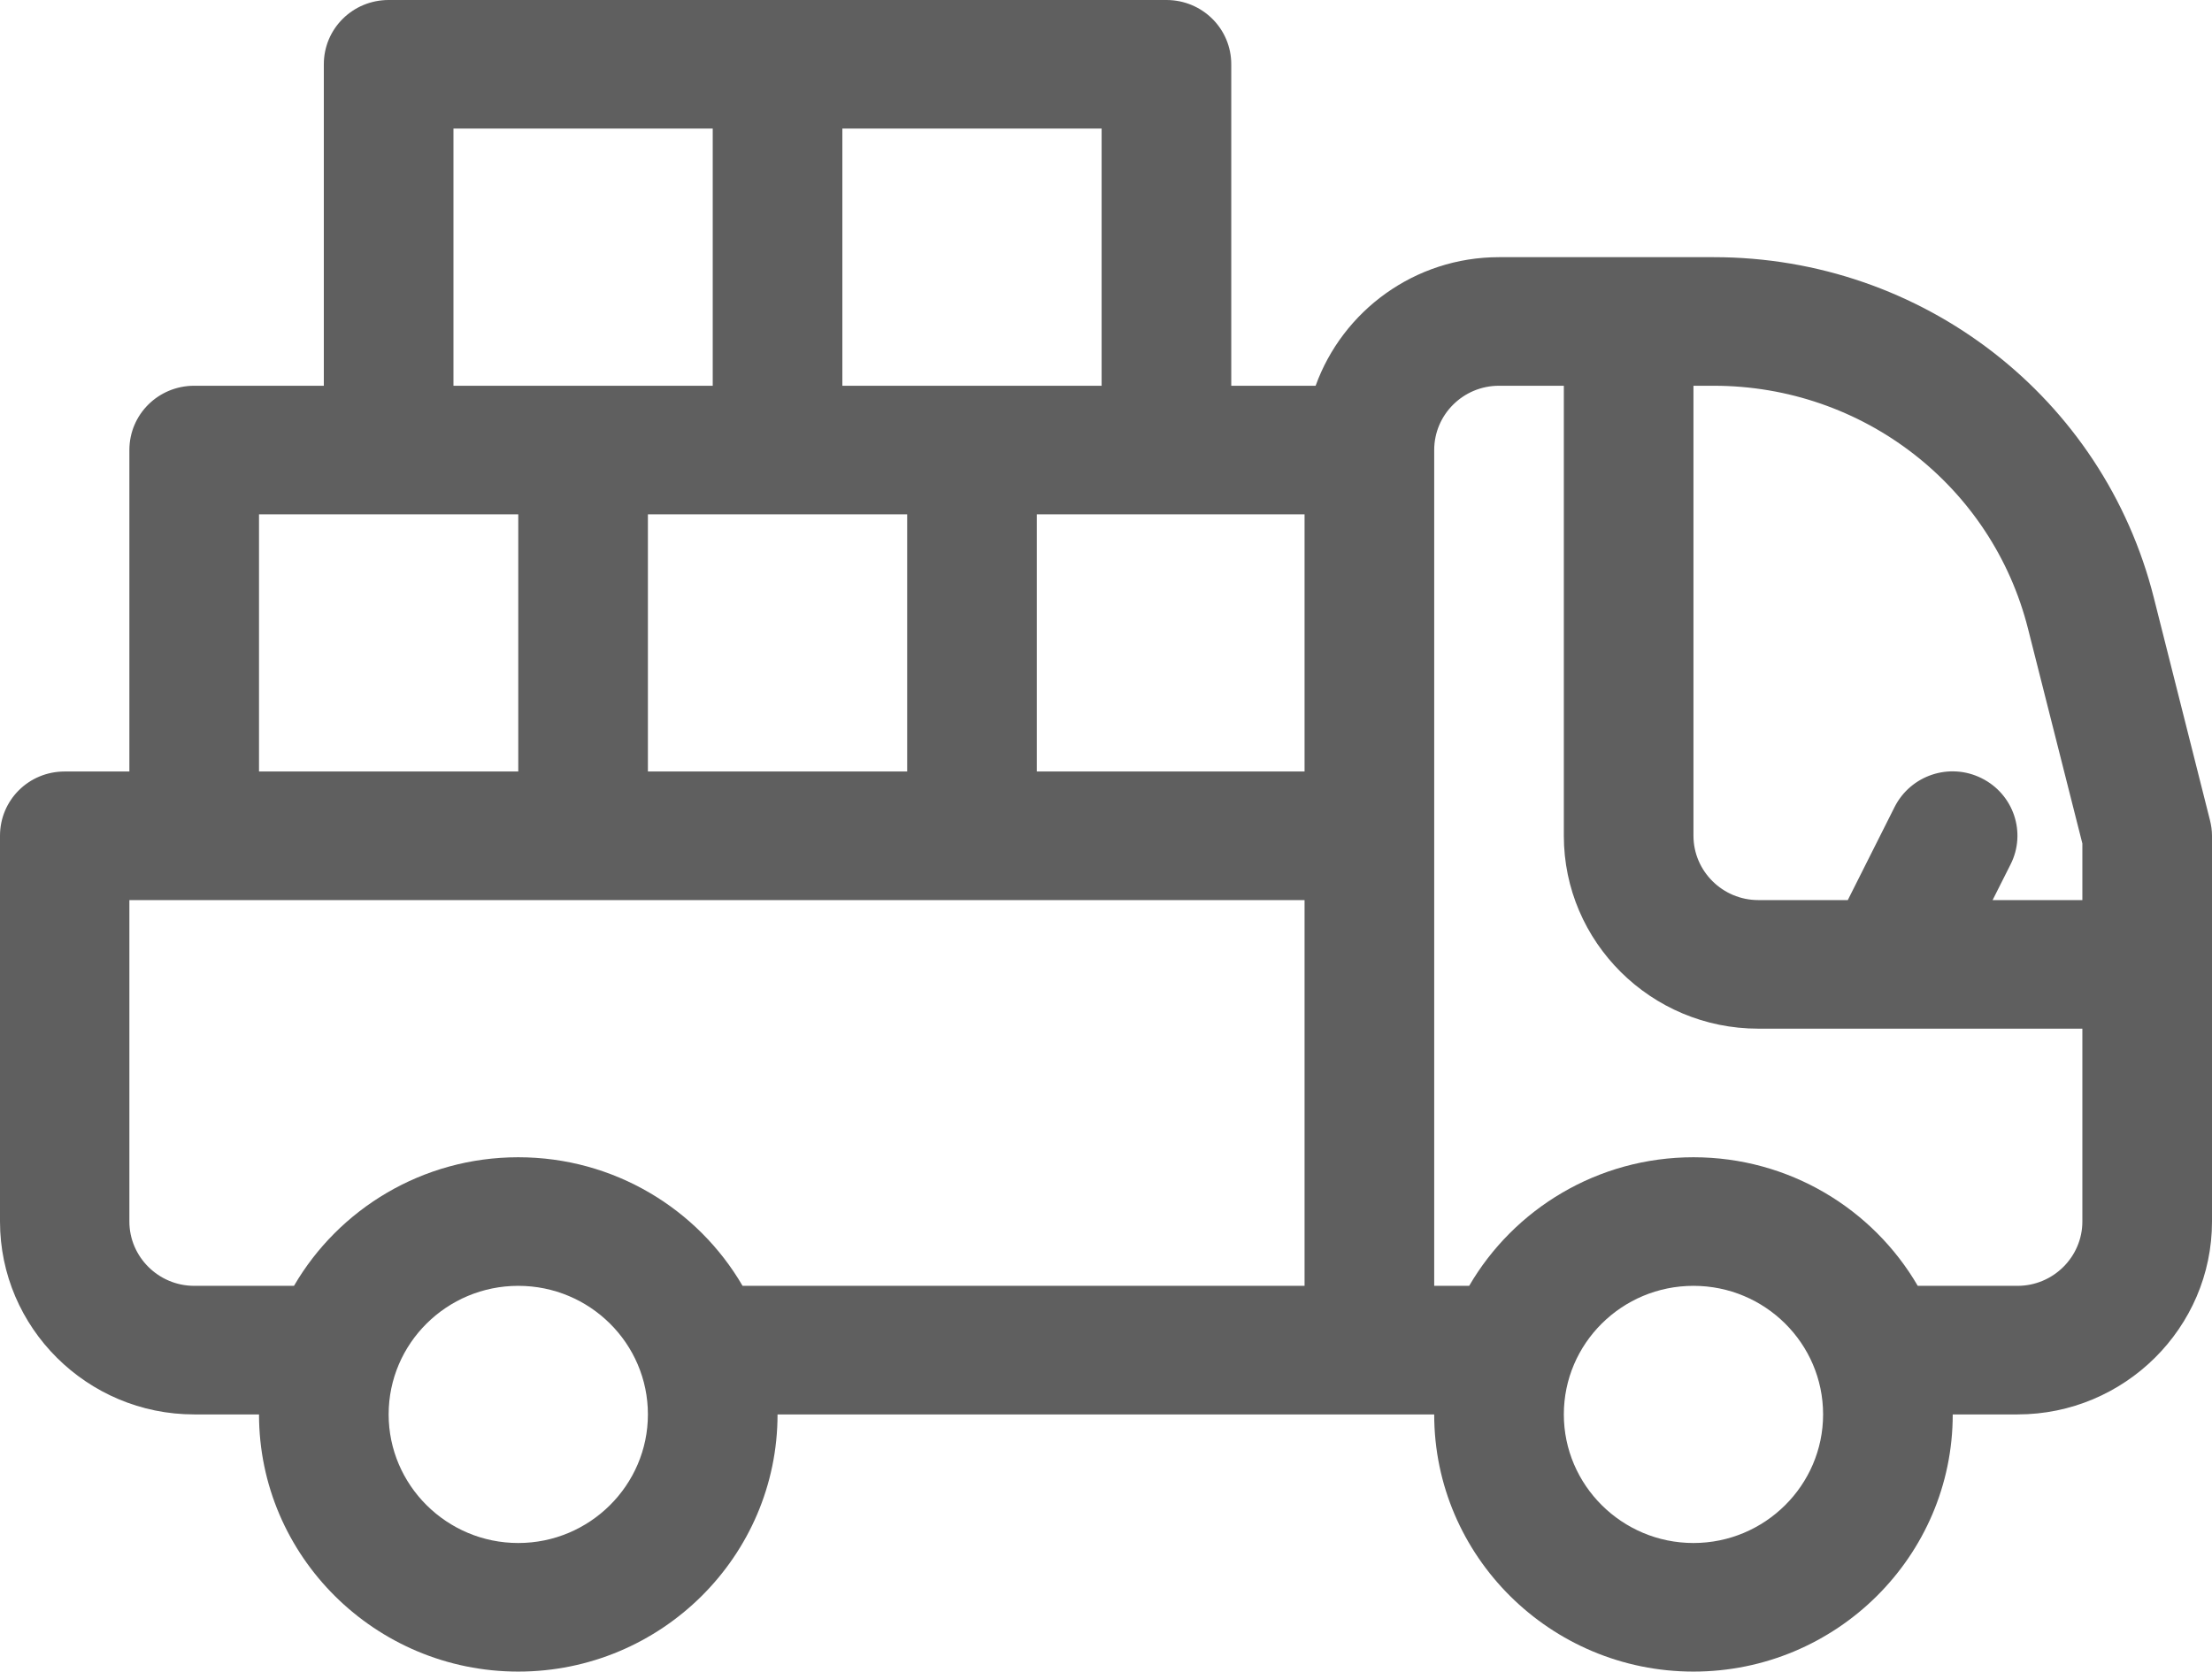
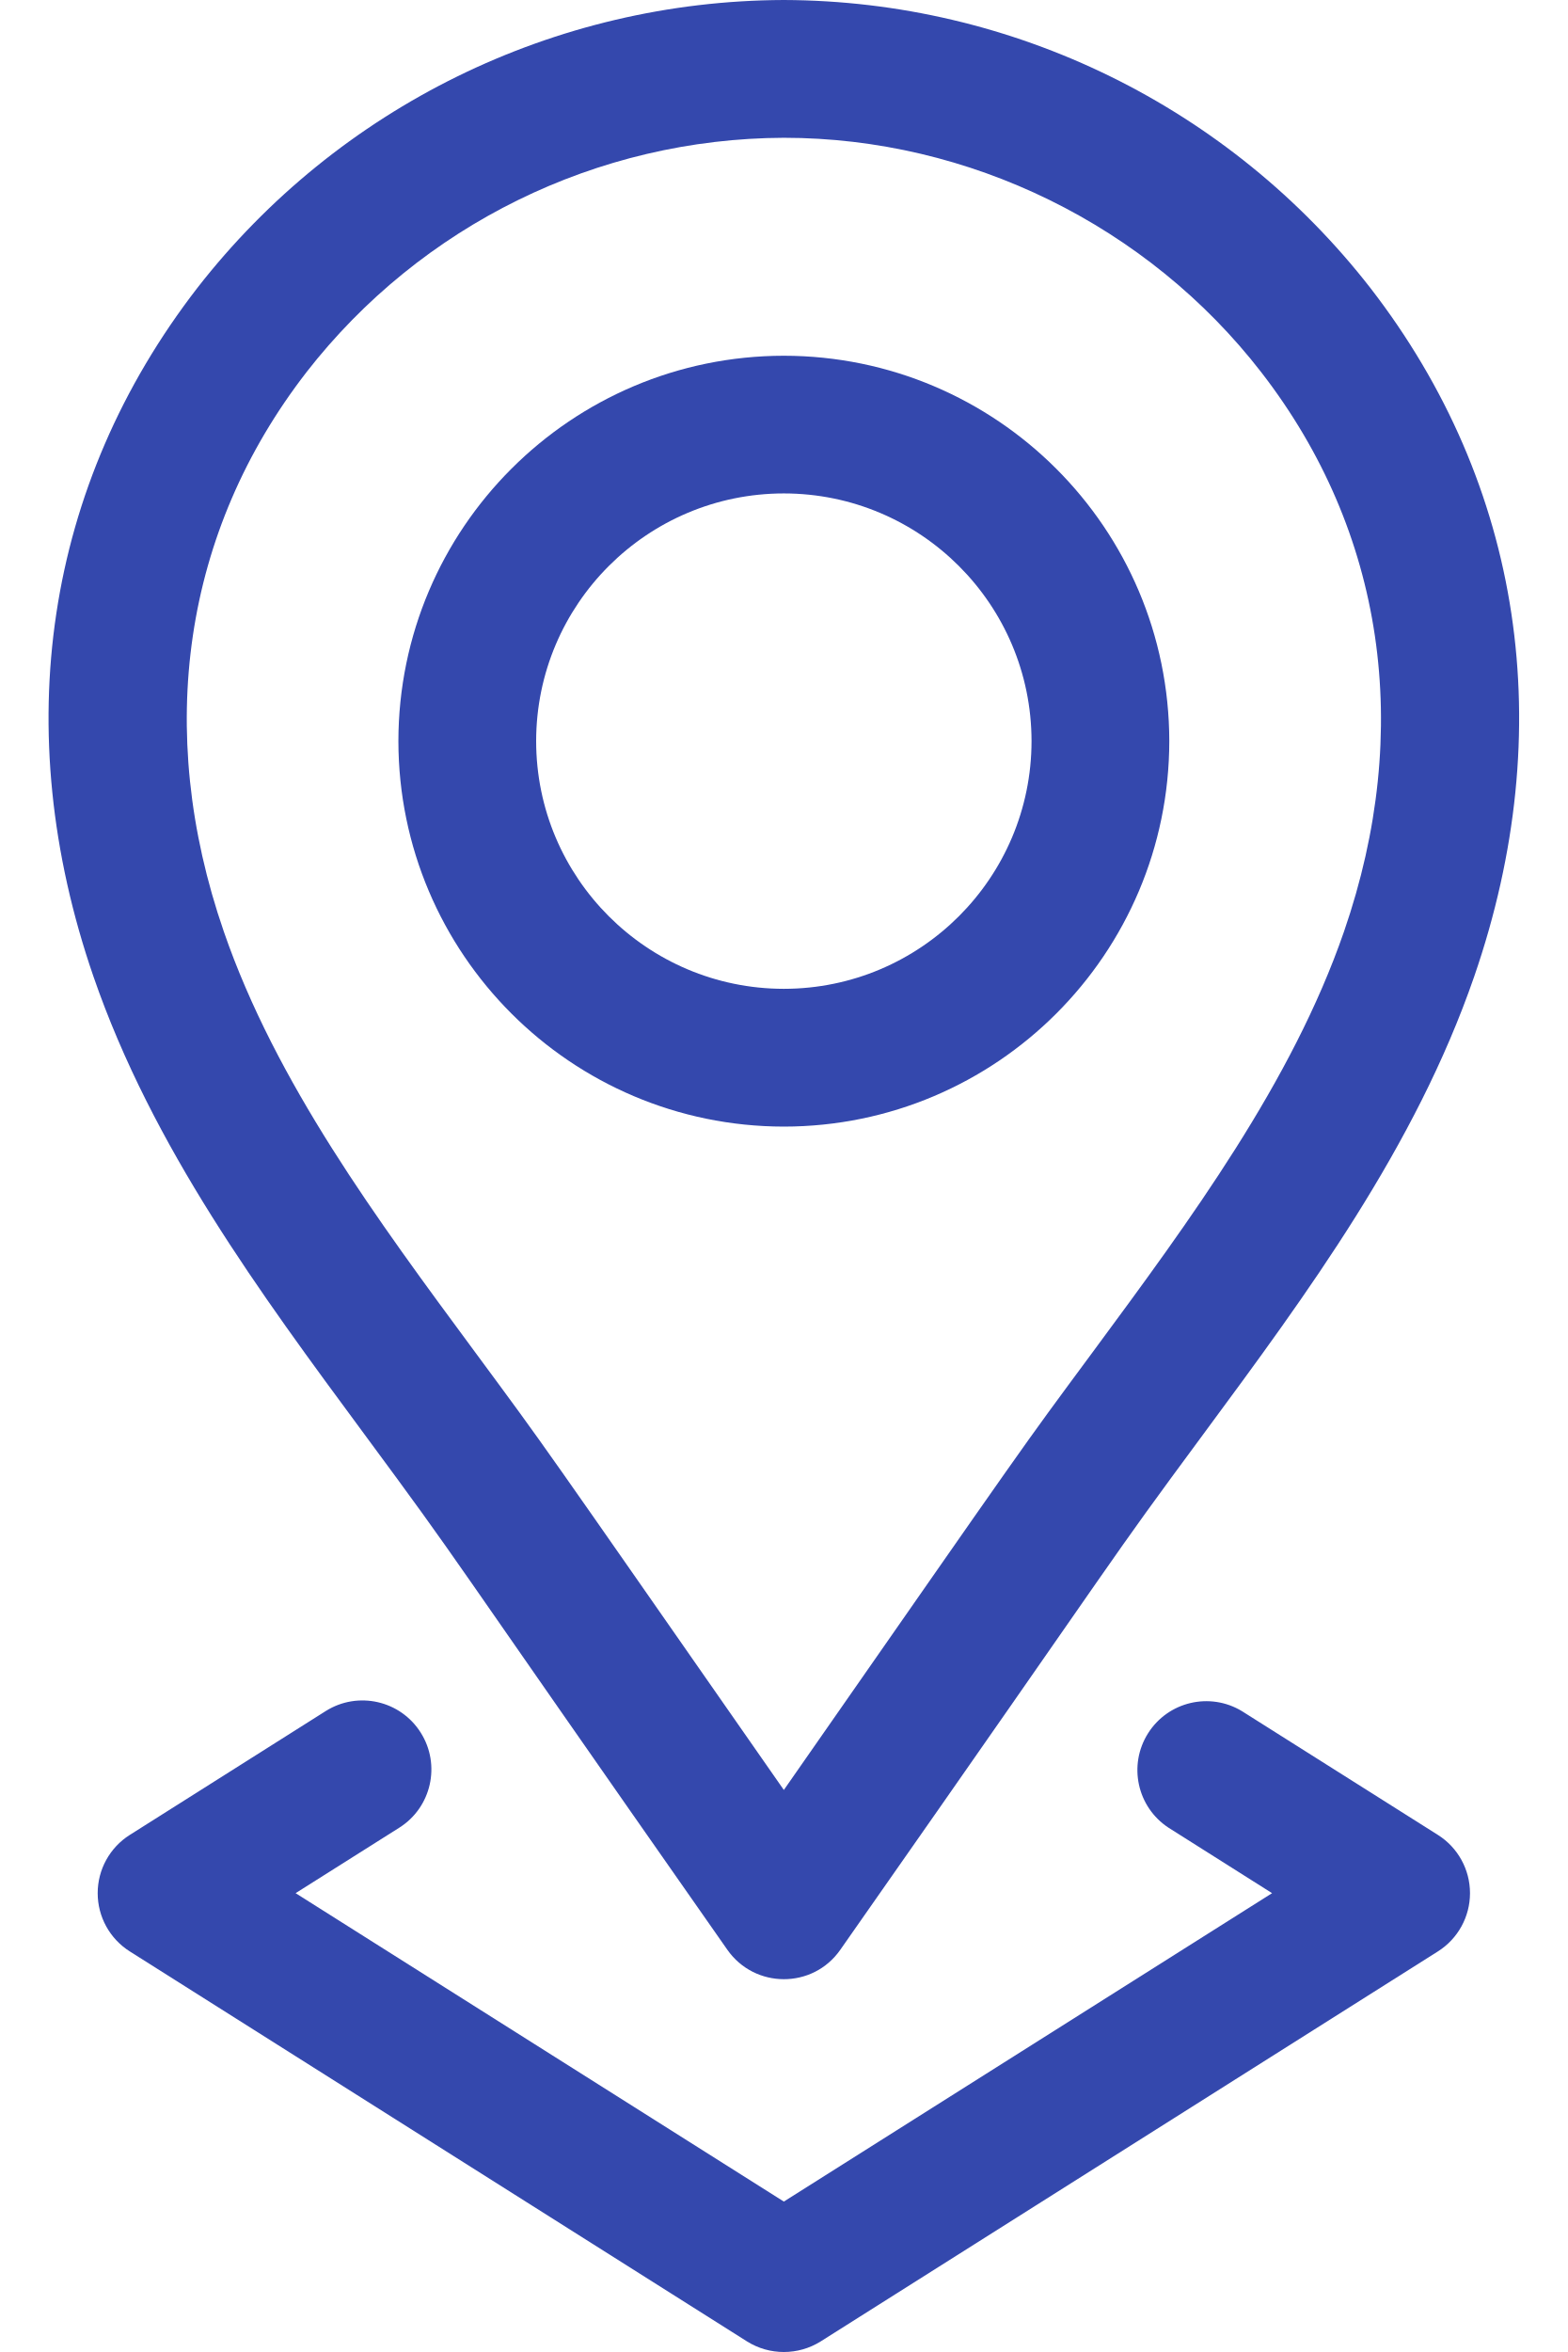
- <svg xmlns="http://www.w3.org/2000/svg" width="86" height="65" fill="none" viewBox="0 0 86 65">
-   <path d="M85.92 31.89l-2.18-8.64c-1.96-7.8-9-13.25-17.11-13.25h-8.35c-3.28 0-6.08 2.09-7.13 5h-3.28V2.5c0-1.39-1.13-2.5-2.52-2.5H15.11c-1.39 0-2.52 1.11-2.52 2.5V15H7.55c-1.39 0-2.52 1.11-2.52 2.5V30H2.51C1.12 30 0 31.11 0 32.5v15C0 51.63 3.39 55 7.55 55h2.52c0 5.51 4.52 10 10.08 10 5.56 0 10.08-4.49 10.08-10h25.53c0 5.51 4.52 10 10.08 10 5.56 0 10.08-4.49 10.08-10h2.52C82.6 55 86 51.63 86 47.5v-15c0-.21-.03-.41-.08-.61zM32.75 5h10.08v10H32.75V5zm2.52 15v10H25.19V20h10.08zM17.63 5h10.08v10H17.63V5zm-7.56 15h10.08v10H10.07V20zm10.08 40c-2.78 0-5.04-2.25-5.04-5 0-2.76 2.26-5 5.04-5 2.78 0 5.04 2.24 5.04 5 0 2.75-2.26 5-5.04 5zm30.57-10H28.87c-1.74-2.99-5-5-8.72-5-3.72 0-6.98 2.01-8.72 5H7.55c-1.39 0-2.52-1.13-2.52-2.5V35h45.69v15zm0-20H40.31V20h10.41v10zm15.12 30c-2.78 0-5.04-2.25-5.04-5 0-2.76 2.26-5 5.04-5 2.78 0 5.04 2.24 5.04 5 0 2.75-2.26 5-5.04 5zm15.12-12.5c0 1.37-1.13 2.5-2.52 2.5h-3.88c-1.74-2.99-5-5-8.72-5-3.72 0-6.98 2.01-8.72 5h-1.36V17.5c0-1.38 1.13-2.5 2.52-2.5h2.52v17.5c0 4.13 3.39 7.5 7.56 7.5h12.6v7.5zm0-12.5h-3.49l.7-1.39c.62-1.23.12-2.73-1.13-3.35a2.526 2.526 0 00-3.38 1.12L71.84 35h-3.48c-1.39 0-2.52-1.13-2.52-2.5V15h.79c5.79 0 10.82 3.89 12.22 9.46l2.11 8.34V35z" fill="#5F5F5F" />
+ <svg xmlns="http://www.w3.org/2000/svg" width="16" height="24" fill="none" viewBox="0 0 16 24">
+   <path d="M8 11.496a3.938 3.938 0 003.934-3.934A3.938 3.938 0 008 3.63a3.938 3.938 0 00-3.934 3.933A3.939 3.939 0 008 11.496zm0-6.461a2.53 2.53 0 012.528 2.527A2.53 2.53 0 018 10.09a2.53 2.53 0 01-2.528-2.528A2.53 2.53 0 018 5.035z" fill="#3448AD" />
+   <path d="M3.716 14.631c1.066 1.443.638.882 3.707 5.264.28.4.873.402 1.153.001 3.084-4.403 2.66-3.846 3.708-5.265 1.062-1.438 2.16-2.924 2.762-4.667.87-2.521.494-5.017-1.06-7.026A7.62 7.62 0 008 0a7.62 7.62 0 00-5.986 2.938C.46 4.948.084 7.443.954 9.965c.602 1.742 1.7 3.228 2.762 4.666zM3.126 3.8A6.204 6.204 0 018 1.406c1.892 0 3.714.895 4.873 2.393 1.255 1.621 1.555 3.648.844 5.707-.532 1.538-1.565 2.937-2.564 4.29-.778 1.053-.546.73-3.153 4.469-2.605-3.735-2.375-3.416-3.153-4.47-.999-1.352-2.032-2.75-2.563-4.29-.711-2.058-.412-4.085.843-5.706z" fill="#3448AD" />
+   <path d="M4.294 17.68a.703.703 0 00-.97-.22l-2 1.264a.703.703 0 000 1.188l6.3 3.98c.23.144.522.144.752 0l6.3-3.98a.703.703 0 000-1.188l-2-1.263a.703.703 0 00-.75 1.189l1.057.668L8 22.465l-4.983-3.147 1.058-.668a.703.703 0 00.219-.97z" fill="#3448AD" />
</svg>
